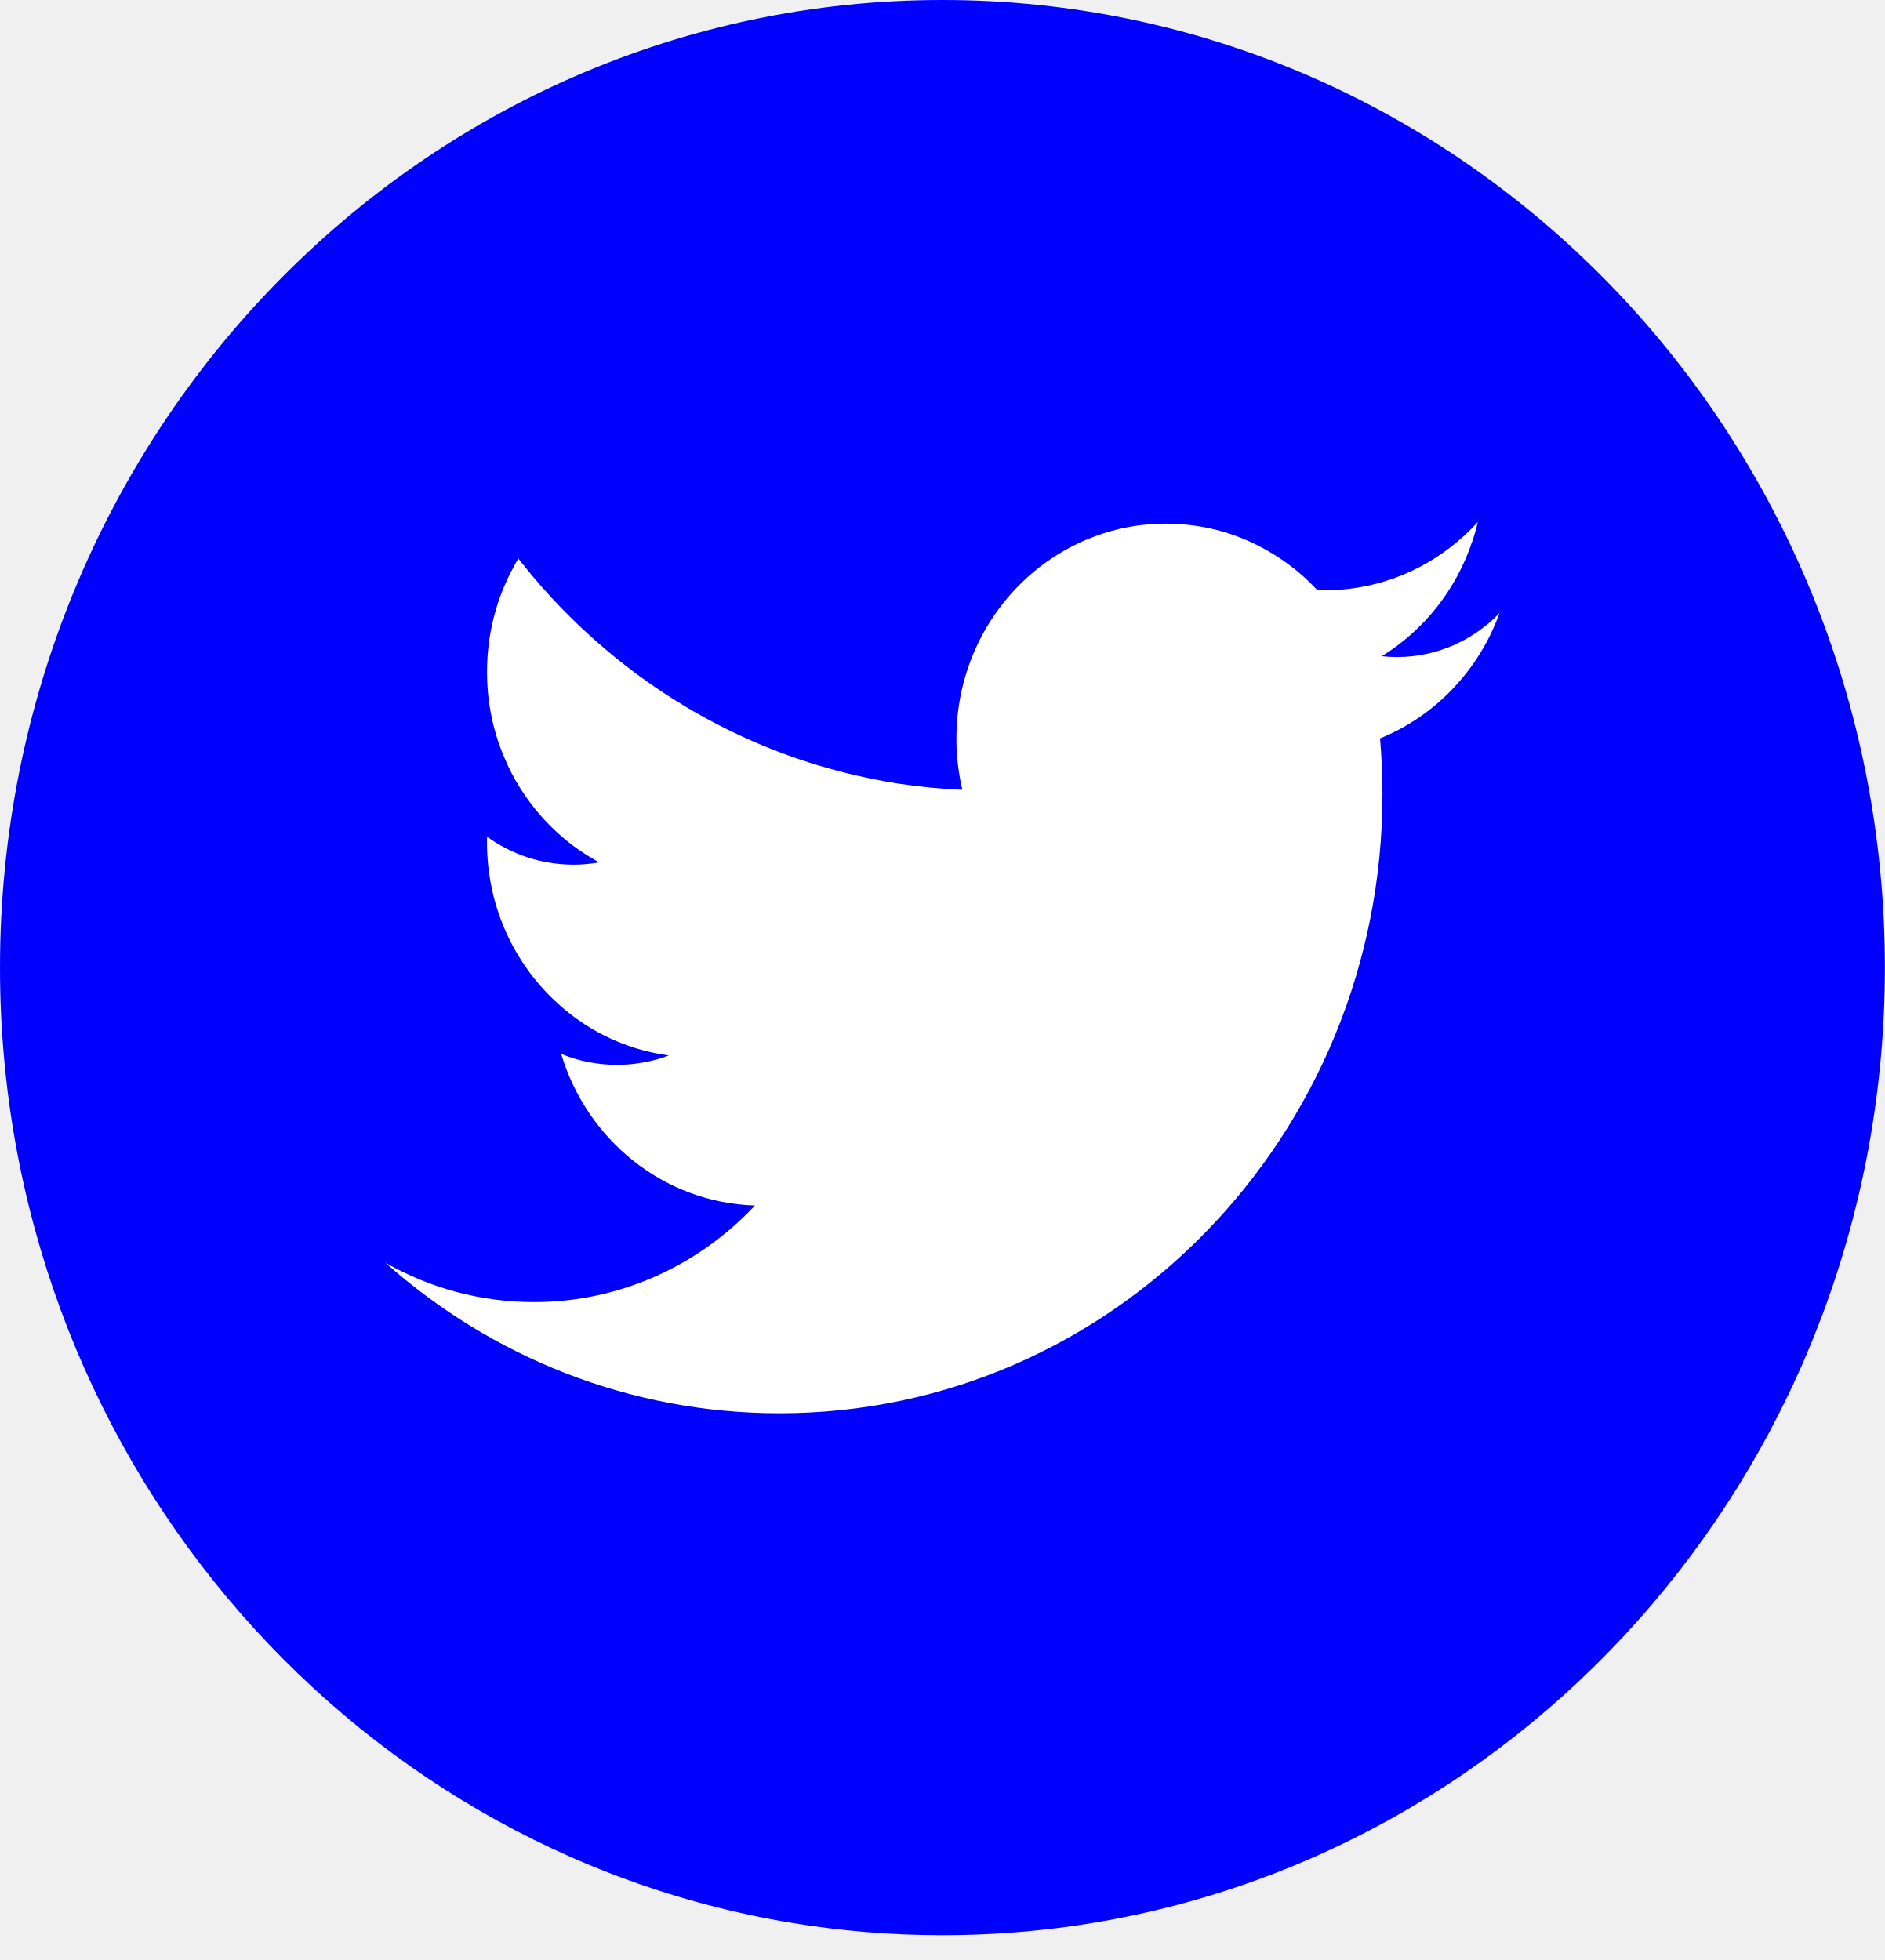
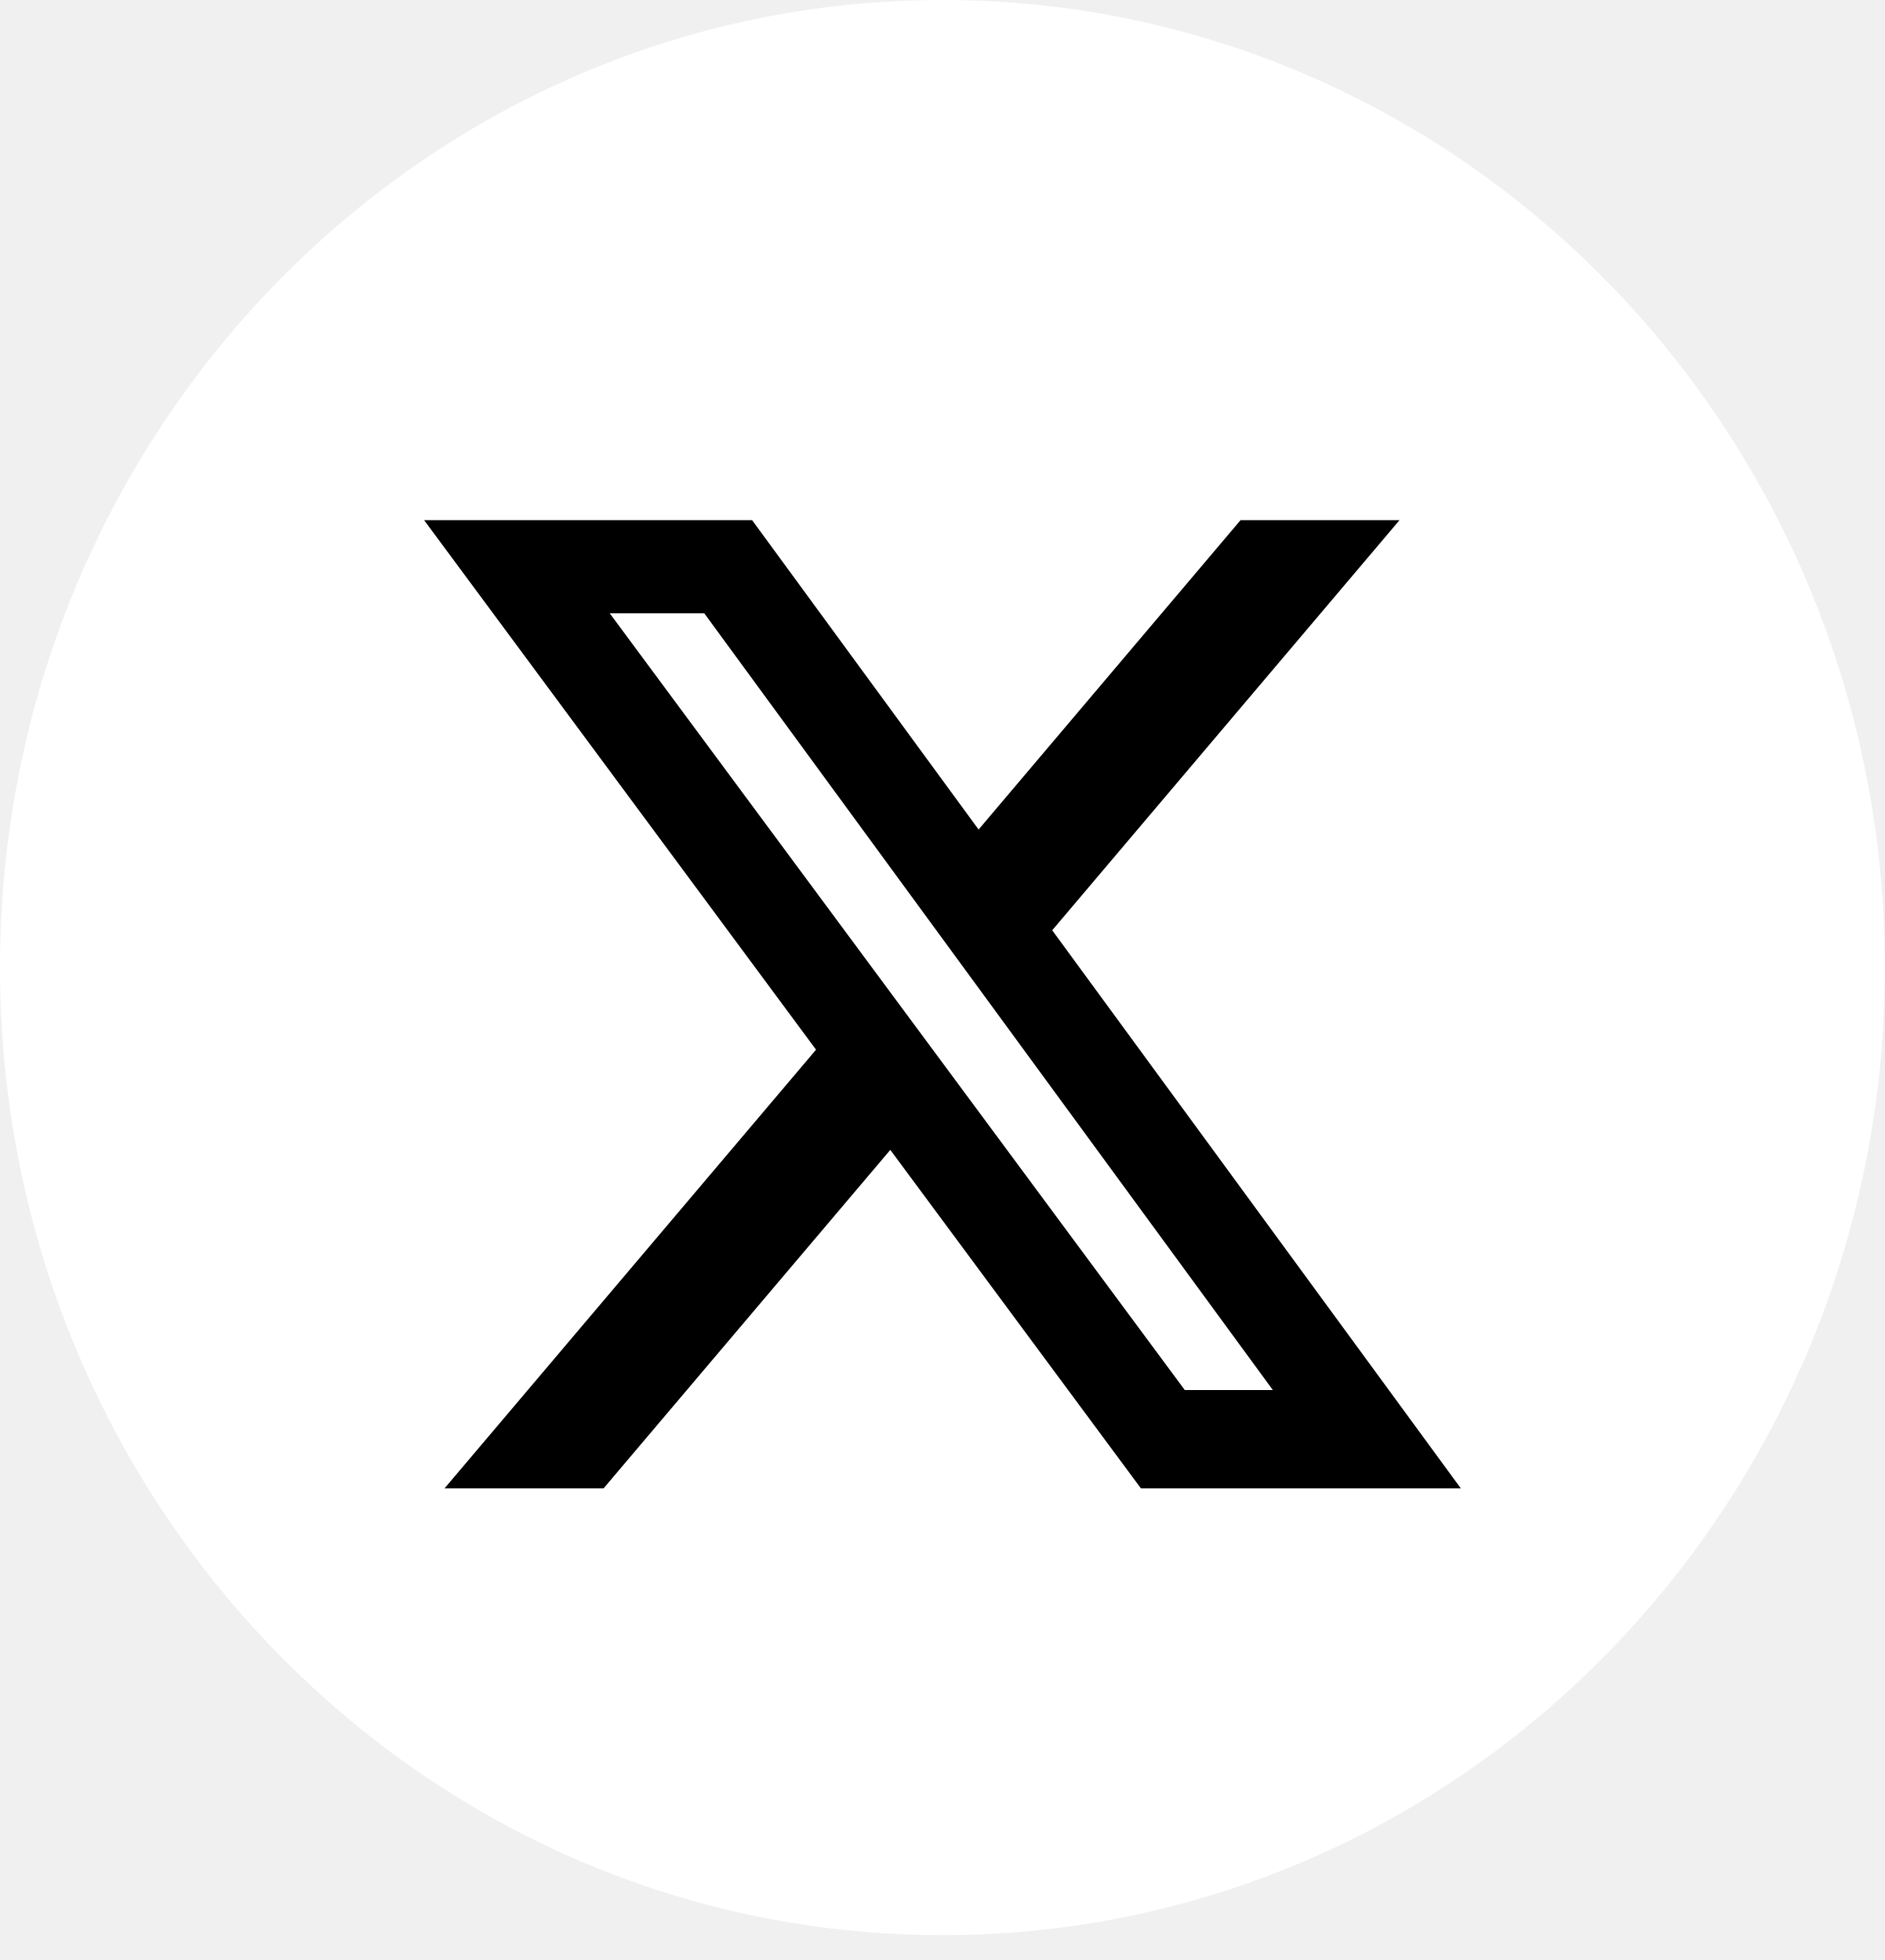
<svg xmlns="http://www.w3.org/2000/svg" width="50" height="52" viewBox="0 0 50 52" fill="none">
-   <path d="M50 25.671C50 38.636 40.64 49.354 28.481 51.094C27.344 51.257 26.18 51.341 25 51.341C23.637 51.341 22.299 51.229 20.995 51.013C9.092 49.045 0 38.447 0 25.67C0 11.493 11.193 0 25 0C38.807 0 50 11.493 50 25.67V25.671Z" fill="blue" />
-   <path d="M39.776 16.267C39.082 16.987 38.12 17.432 37.055 17.432C36.92 17.432 36.785 17.424 36.654 17.41C37.765 16.725 38.623 15.654 39.05 14.375C39.05 14.375 39.052 14.375 39.052 14.374C39.111 14.202 39.161 14.029 39.202 13.85C38.322 14.816 37.12 15.469 35.771 15.624C35.564 15.649 35.354 15.661 35.141 15.661C35.073 15.661 35.008 15.66 34.943 15.655C34.487 15.163 33.943 14.757 33.34 14.458C32.667 14.121 31.916 13.923 31.123 13.898C31.058 13.893 30.993 13.892 30.925 13.892C30.253 13.892 29.608 14.014 29.012 14.241C28.86 14.298 28.711 14.36 28.566 14.433C26.677 15.342 25.37 17.312 25.37 19.596C25.37 20.064 25.426 20.52 25.528 20.954C24.95 20.931 24.377 20.873 23.815 20.787C23.635 20.758 23.455 20.727 23.277 20.691C21.845 20.418 20.478 19.948 19.209 19.309C18.073 18.739 17.013 18.035 16.05 17.216C15.24 16.53 14.498 15.765 13.836 14.928C13.807 14.892 13.778 14.855 13.751 14.82C13.712 14.881 13.676 14.941 13.645 15.005C13.181 15.837 12.919 16.799 12.919 17.825C12.919 17.856 12.919 17.89 12.92 17.921C12.932 18.69 13.09 19.422 13.374 20.087C13.495 20.382 13.642 20.662 13.81 20.926C14.307 21.711 14.985 22.365 15.785 22.817C15.821 22.84 15.859 22.86 15.896 22.878C15.838 22.889 15.78 22.9 15.72 22.906C15.556 22.928 15.386 22.94 15.217 22.94C14.364 22.94 13.571 22.666 12.922 22.201C12.918 22.249 12.918 22.299 12.918 22.35C12.918 23.979 13.583 25.448 14.648 26.484C15.477 27.297 16.55 27.843 17.742 28.002C17.313 28.163 16.849 28.251 16.367 28.251C15.844 28.251 15.343 28.149 14.886 27.961C15.568 30.239 17.602 31.909 20.026 31.983C18.545 33.563 16.465 34.545 14.163 34.545C12.732 34.545 11.387 34.165 10.221 33.5C13.024 35.99 16.679 37.495 20.677 37.495C29.512 37.495 36.672 30.143 36.672 21.071C36.672 20.572 36.651 20.078 36.608 19.59C38.069 18.997 39.228 17.787 39.776 16.269V16.267Z" fill="white" />
+   <path d="M50 25.671C50 38.636 40.64 49.354 28.481 51.094C27.344 51.257 26.18 51.341 25 51.341C23.637 51.341 22.299 51.229 20.995 51.013C9.092 49.045 0 38.447 0 25.67C0 11.493 11.193 0 25 0C38.807 0 50 11.493 50 25.67V25.671Z" fill="white" />
+   <path d="M39.776 16.267C39.082 16.987 38.12 17.432 37.055 17.432C36.92 17.432 36.785 17.424 36.654 17.41C37.765 16.725 38.623 15.654 39.05 14.375C39.05 14.375 39.052 14.375 39.052 14.373C39.111 14.202 39.161 14.029 39.202 13.85C38.322 14.816 37.12 15.469 35.771 15.624C35.564 15.649 35.354 15.661 35.141 15.661C35.073 15.661 35.008 15.659 34.943 15.655C34.487 15.163 33.943 14.756 33.34 14.458C32.667 14.121 31.916 13.923 31.123 13.898C31.058 13.893 30.993 13.892 30.925 13.892C30.253 13.892 29.608 14.014 29.012 14.241C28.86 14.298 28.711 14.36 28.566 14.433C26.677 15.342 25.37 17.312 25.37 19.596C25.37 20.064 25.426 20.52 25.528 20.954C24.95 20.931 24.377 20.873 23.815 20.787C23.635 20.758 23.455 20.727 23.277 20.691C21.845 20.418 20.478 19.948 19.209 19.309C18.073 18.738 17.013 18.035 16.05 17.216C15.24 16.53 14.498 15.764 13.836 14.928C13.807 14.892 13.778 14.855 13.751 14.82C13.712 14.88 13.676 14.941 13.645 15.005C13.181 15.837 12.919 16.799 12.919 17.825C12.919 17.856 12.919 17.89 12.921 17.921C12.932 18.69 13.09 19.421 13.374 20.087C13.495 20.382 13.642 20.662 13.81 20.926C14.307 21.711 14.985 22.364 15.785 22.817C15.821 22.84 15.859 22.86 15.896 22.877C15.838 22.889 15.78 22.9 15.72 22.905C15.556 22.928 15.386 22.939 15.217 22.939C14.364 22.939 13.571 22.666 12.922 22.2C12.918 22.249 12.918 22.299 12.918 22.35C12.918 23.979 13.583 25.448 14.648 26.484C15.477 27.297 16.55 27.843 17.742 28.002C17.313 28.163 16.849 28.25 16.367 28.25C15.844 28.25 15.343 28.148 14.886 27.961C15.568 30.239 17.602 31.909 20.026 31.983C18.545 33.563 16.465 34.544 14.163 34.544C12.732 34.544 11.387 34.165 10.221 33.499C13.024 35.99 16.679 37.495 20.677 37.495C29.512 37.495 36.672 30.143 36.672 21.071C36.672 20.572 36.651 20.078 36.608 19.59C38.069 18.997 39.228 17.787 39.776 16.268V16.267Z" fill="white" />
+   <path d="M32.908 13.8H37.125L27.912 24.681L38.75 39.486H30.264L23.617 30.507L16.012 39.486H11.793L21.647 27.849L11.25 13.8H19.951L25.959 22.008L32.908 13.8ZM31.428 36.878H33.764L18.682 16.271H16.174L31.428 36.878Z" fill="black" />
</svg>
